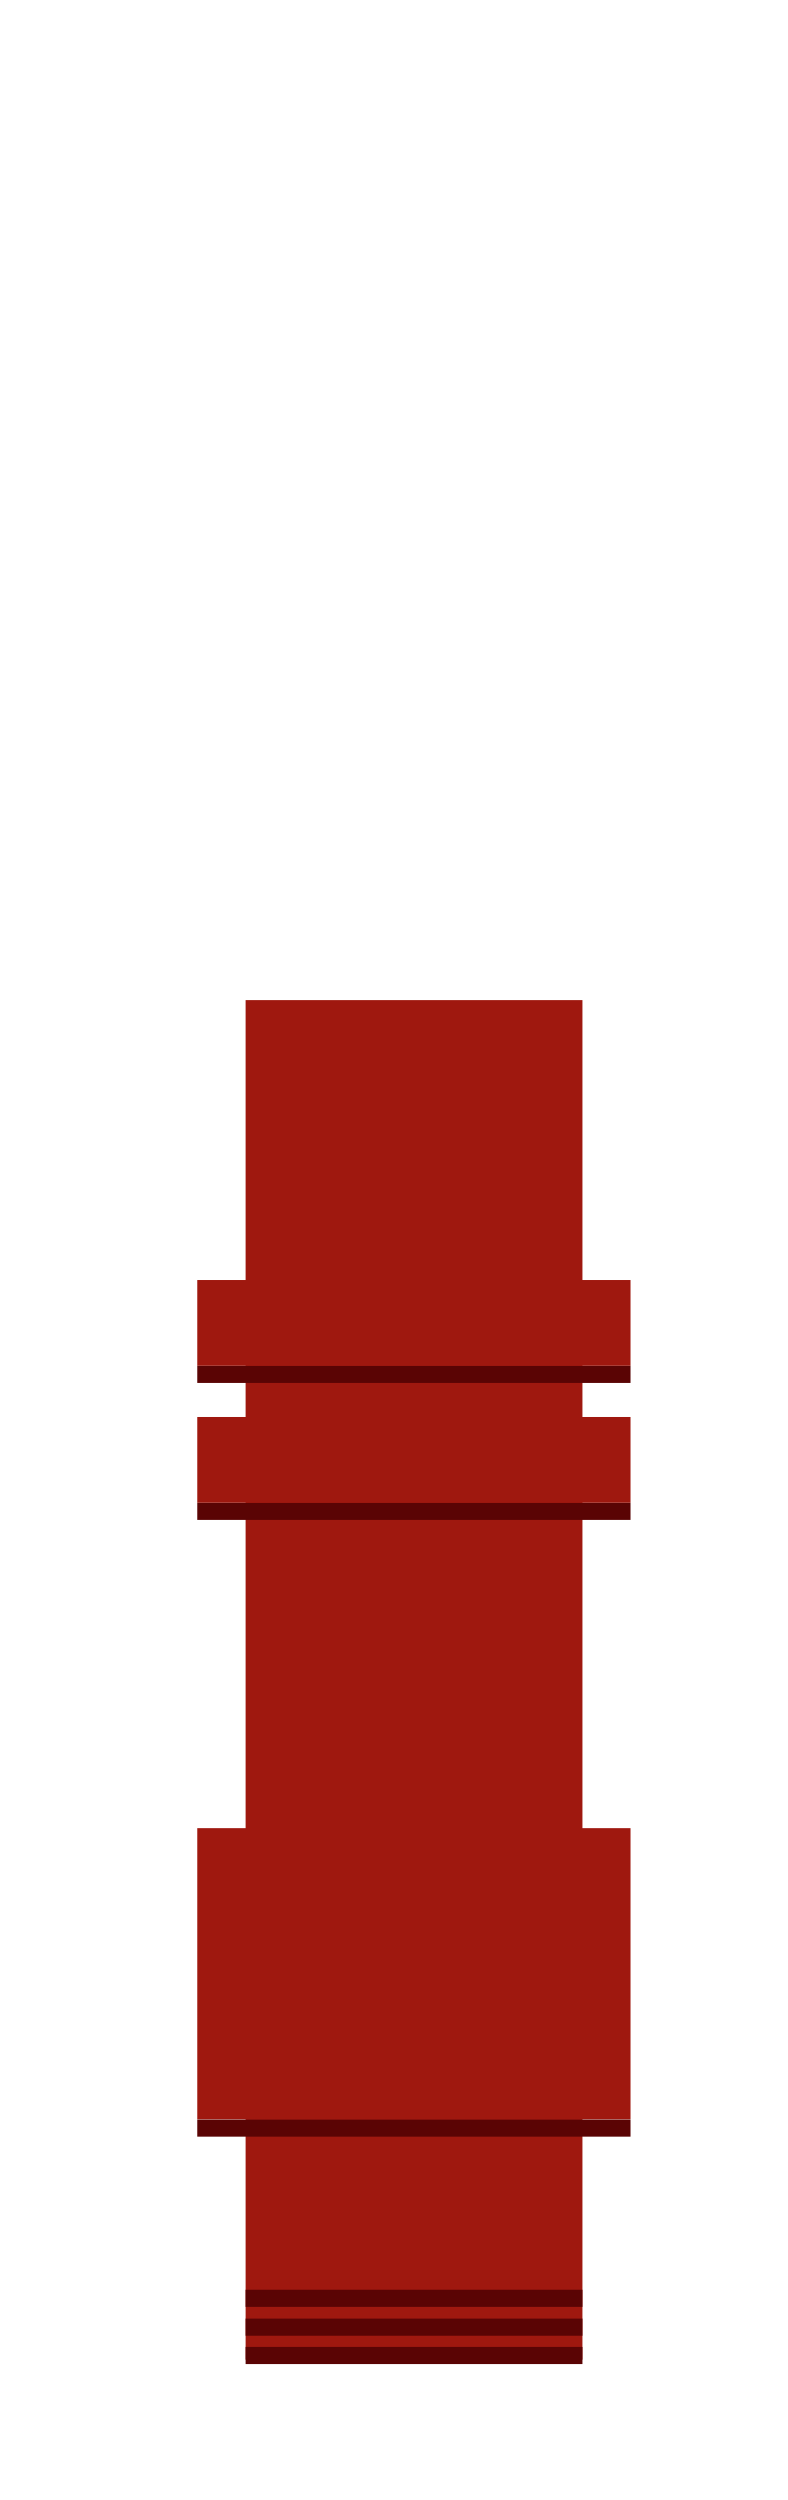
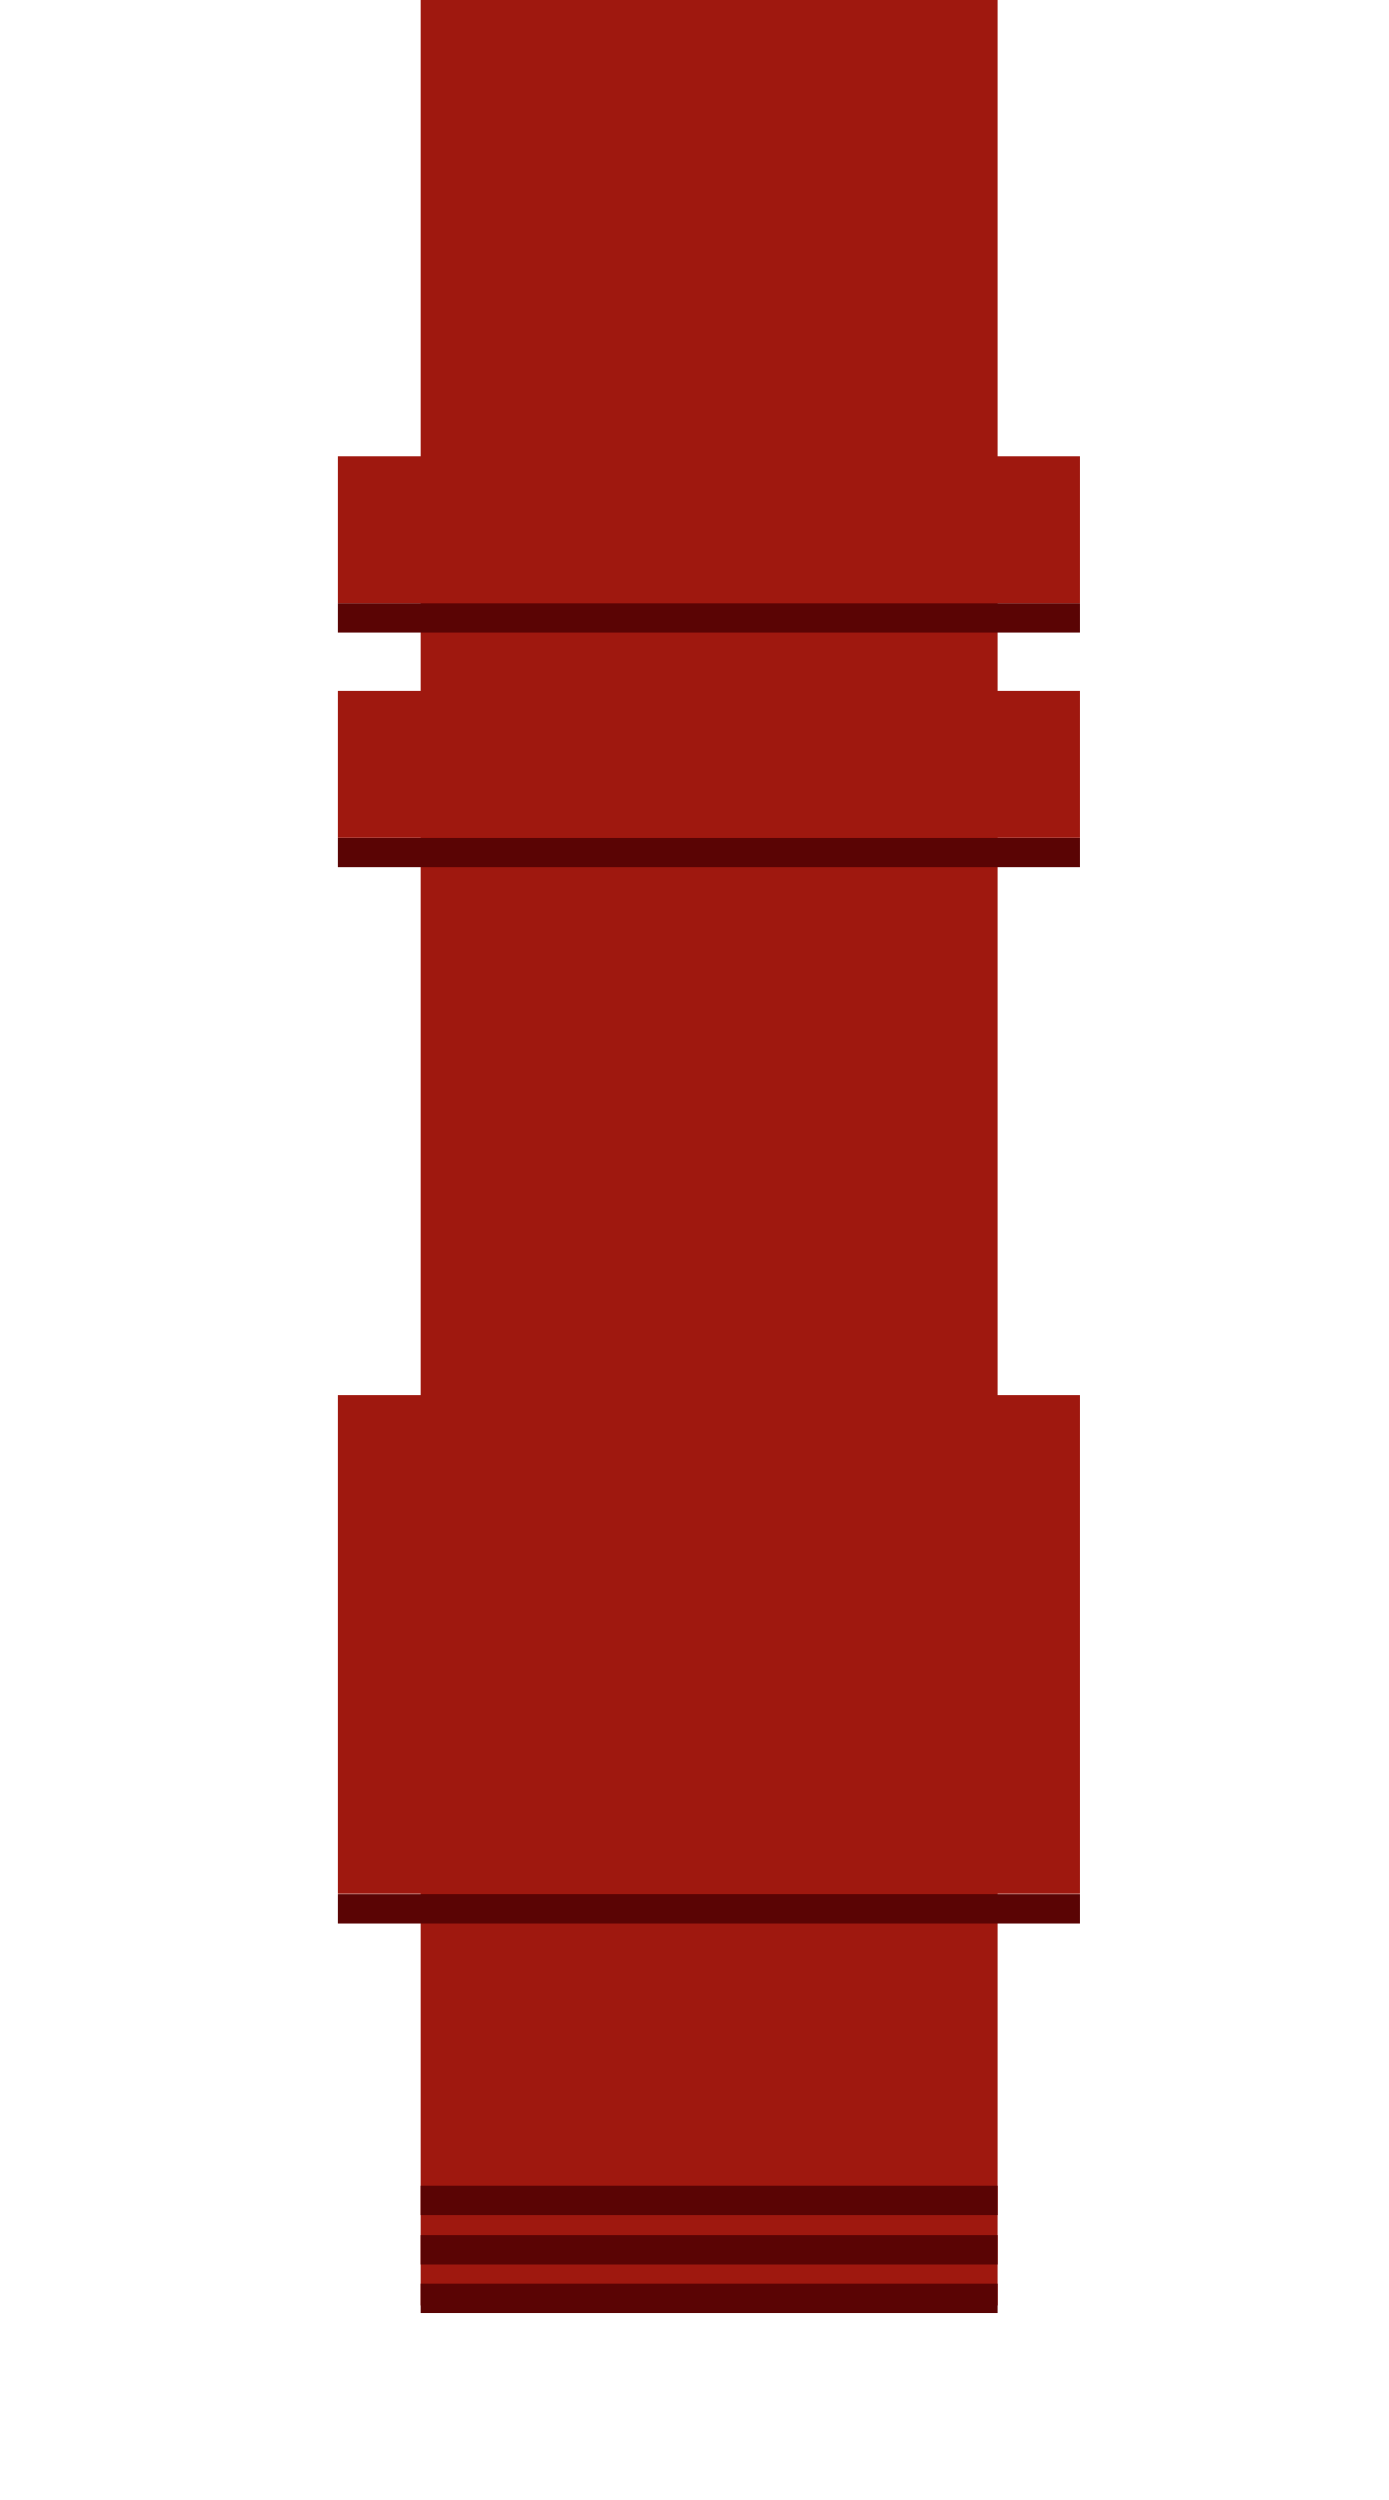
- <svg xmlns="http://www.w3.org/2000/svg" id="Layer_1" data-name="Layer 1" viewBox="0 0 30.29 96.19">
-   <defs>
-     <style>
-       .cls-1 {
-         fill: #9f180f;
-       }
- 
-       .cls-2 {
-         fill: #5a0404;
-       }
-     </style>
-   </defs>
-   <rect class="cls-1" x="9.45" y="38.49" width="12.96" height="52.31" transform="translate(31.86 129.28) rotate(-180)" />
-   <rect class="cls-2" x="7.59" y="57.82" width="16.67" height=".66" />
-   <rect class="cls-1" x="7.59" y="54.52" width="16.67" height="3.3" />
-   <rect class="cls-2" x="7.59" y="52.55" width="16.67" height=".66" />
-   <rect class="cls-2" x="9.45" y="88.11" width="12.96" height=".66" transform="translate(31.86 176.87) rotate(-180)" />
-   <rect class="cls-2" x="9.45" y="89.2" width="12.96" height=".66" transform="translate(31.86 179.07) rotate(-180)" />
-   <rect class="cls-2" x="9.45" y="90.3" width="12.96" height=".66" transform="translate(31.86 181.26) rotate(-180)" />
-   <rect class="cls-1" x="7.59" y="49.25" width="16.67" height="3.3" />
-   <rect class="cls-2" x="7.59" y="81.55" width="16.67" height=".66" />
-   <rect class="cls-1" x="7.59" y="70.34" width="16.67" height="11.2" />
+ <svg xmlns="http://www.w3.org/2000/svg" width="100%" height="100%" viewBox="0 0 130 234" version="1.1" xml:space="preserve" style="fill-rule:evenodd;clip-rule:evenodd;stroke-linejoin:round;stroke-miterlimit:2;">
+   <rect id="Artboard1" x="0" y="0" width="129.167" height="233.333" style="fill:none;" />
+   <clipPath id="_clip1">
+     <rect x="0" y="0" width="129.167" height="233.333" />
+   </clipPath>
+   <g clip-path="url(#_clip1)">
+     <rect x="39.375" y="-2.167" width="54" height="217.958" style="fill:#9f180f;" />
+     <rect x="31.625" y="78.417" width="69.458" height="2.75" style="fill:#5a0404;" />
+     <rect x="31.625" y="64.667" width="69.458" height="13.75" style="fill:#9f180f;" />
+     <rect x="31.625" y="56.458" width="69.458" height="2.75" style="fill:#5a0404;" />
+     <rect x="39.375" y="204.583" width="54" height="2.75" style="fill:#5a0404;" />
+     <rect x="39.375" y="209.208" width="54" height="2.75" style="fill:#5a0404;" />
+     <rect x="39.375" y="213.75" width="54" height="2.75" style="fill:#5a0404;" />
+     <rect x="31.625" y="42.708" width="69.458" height="13.75" style="fill:#9f180f;" />
+     <rect x="31.625" y="177.292" width="69.458" height="2.75" style="fill:#5a0404;" />
+     <rect x="31.625" y="130.583" width="69.458" height="46.667" style="fill:#9f180f;" />
+   </g>
</svg>
